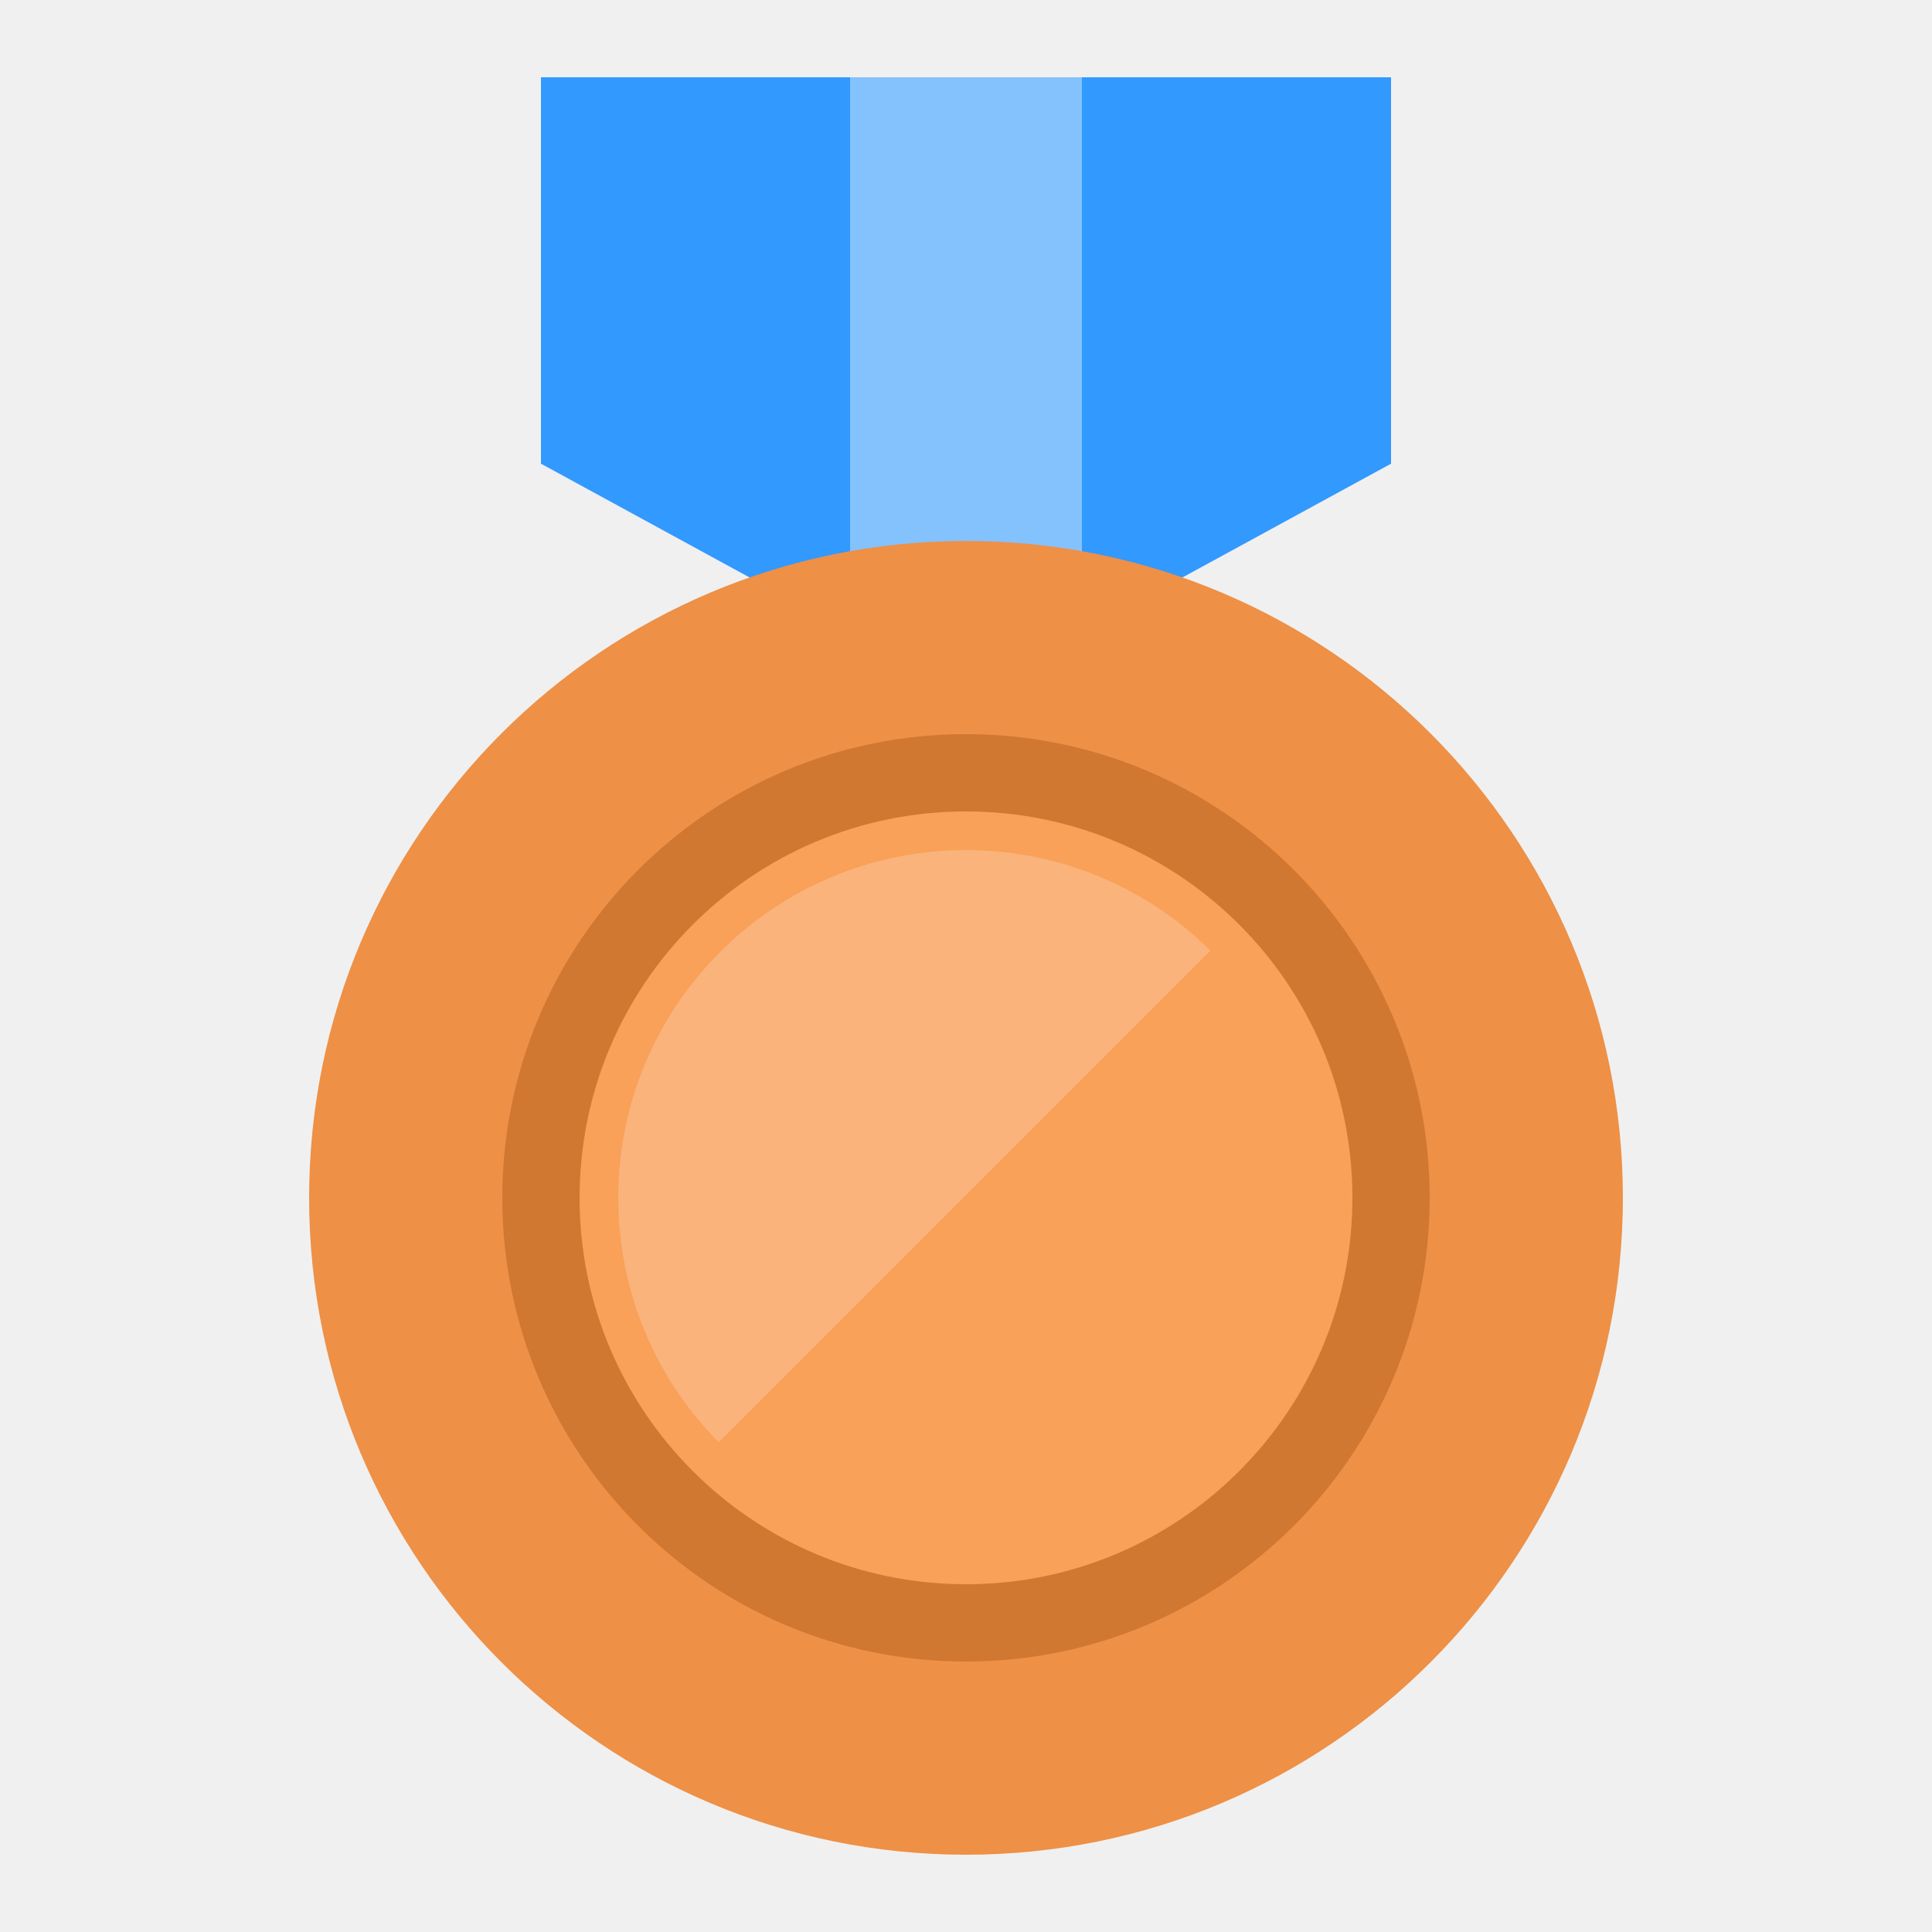
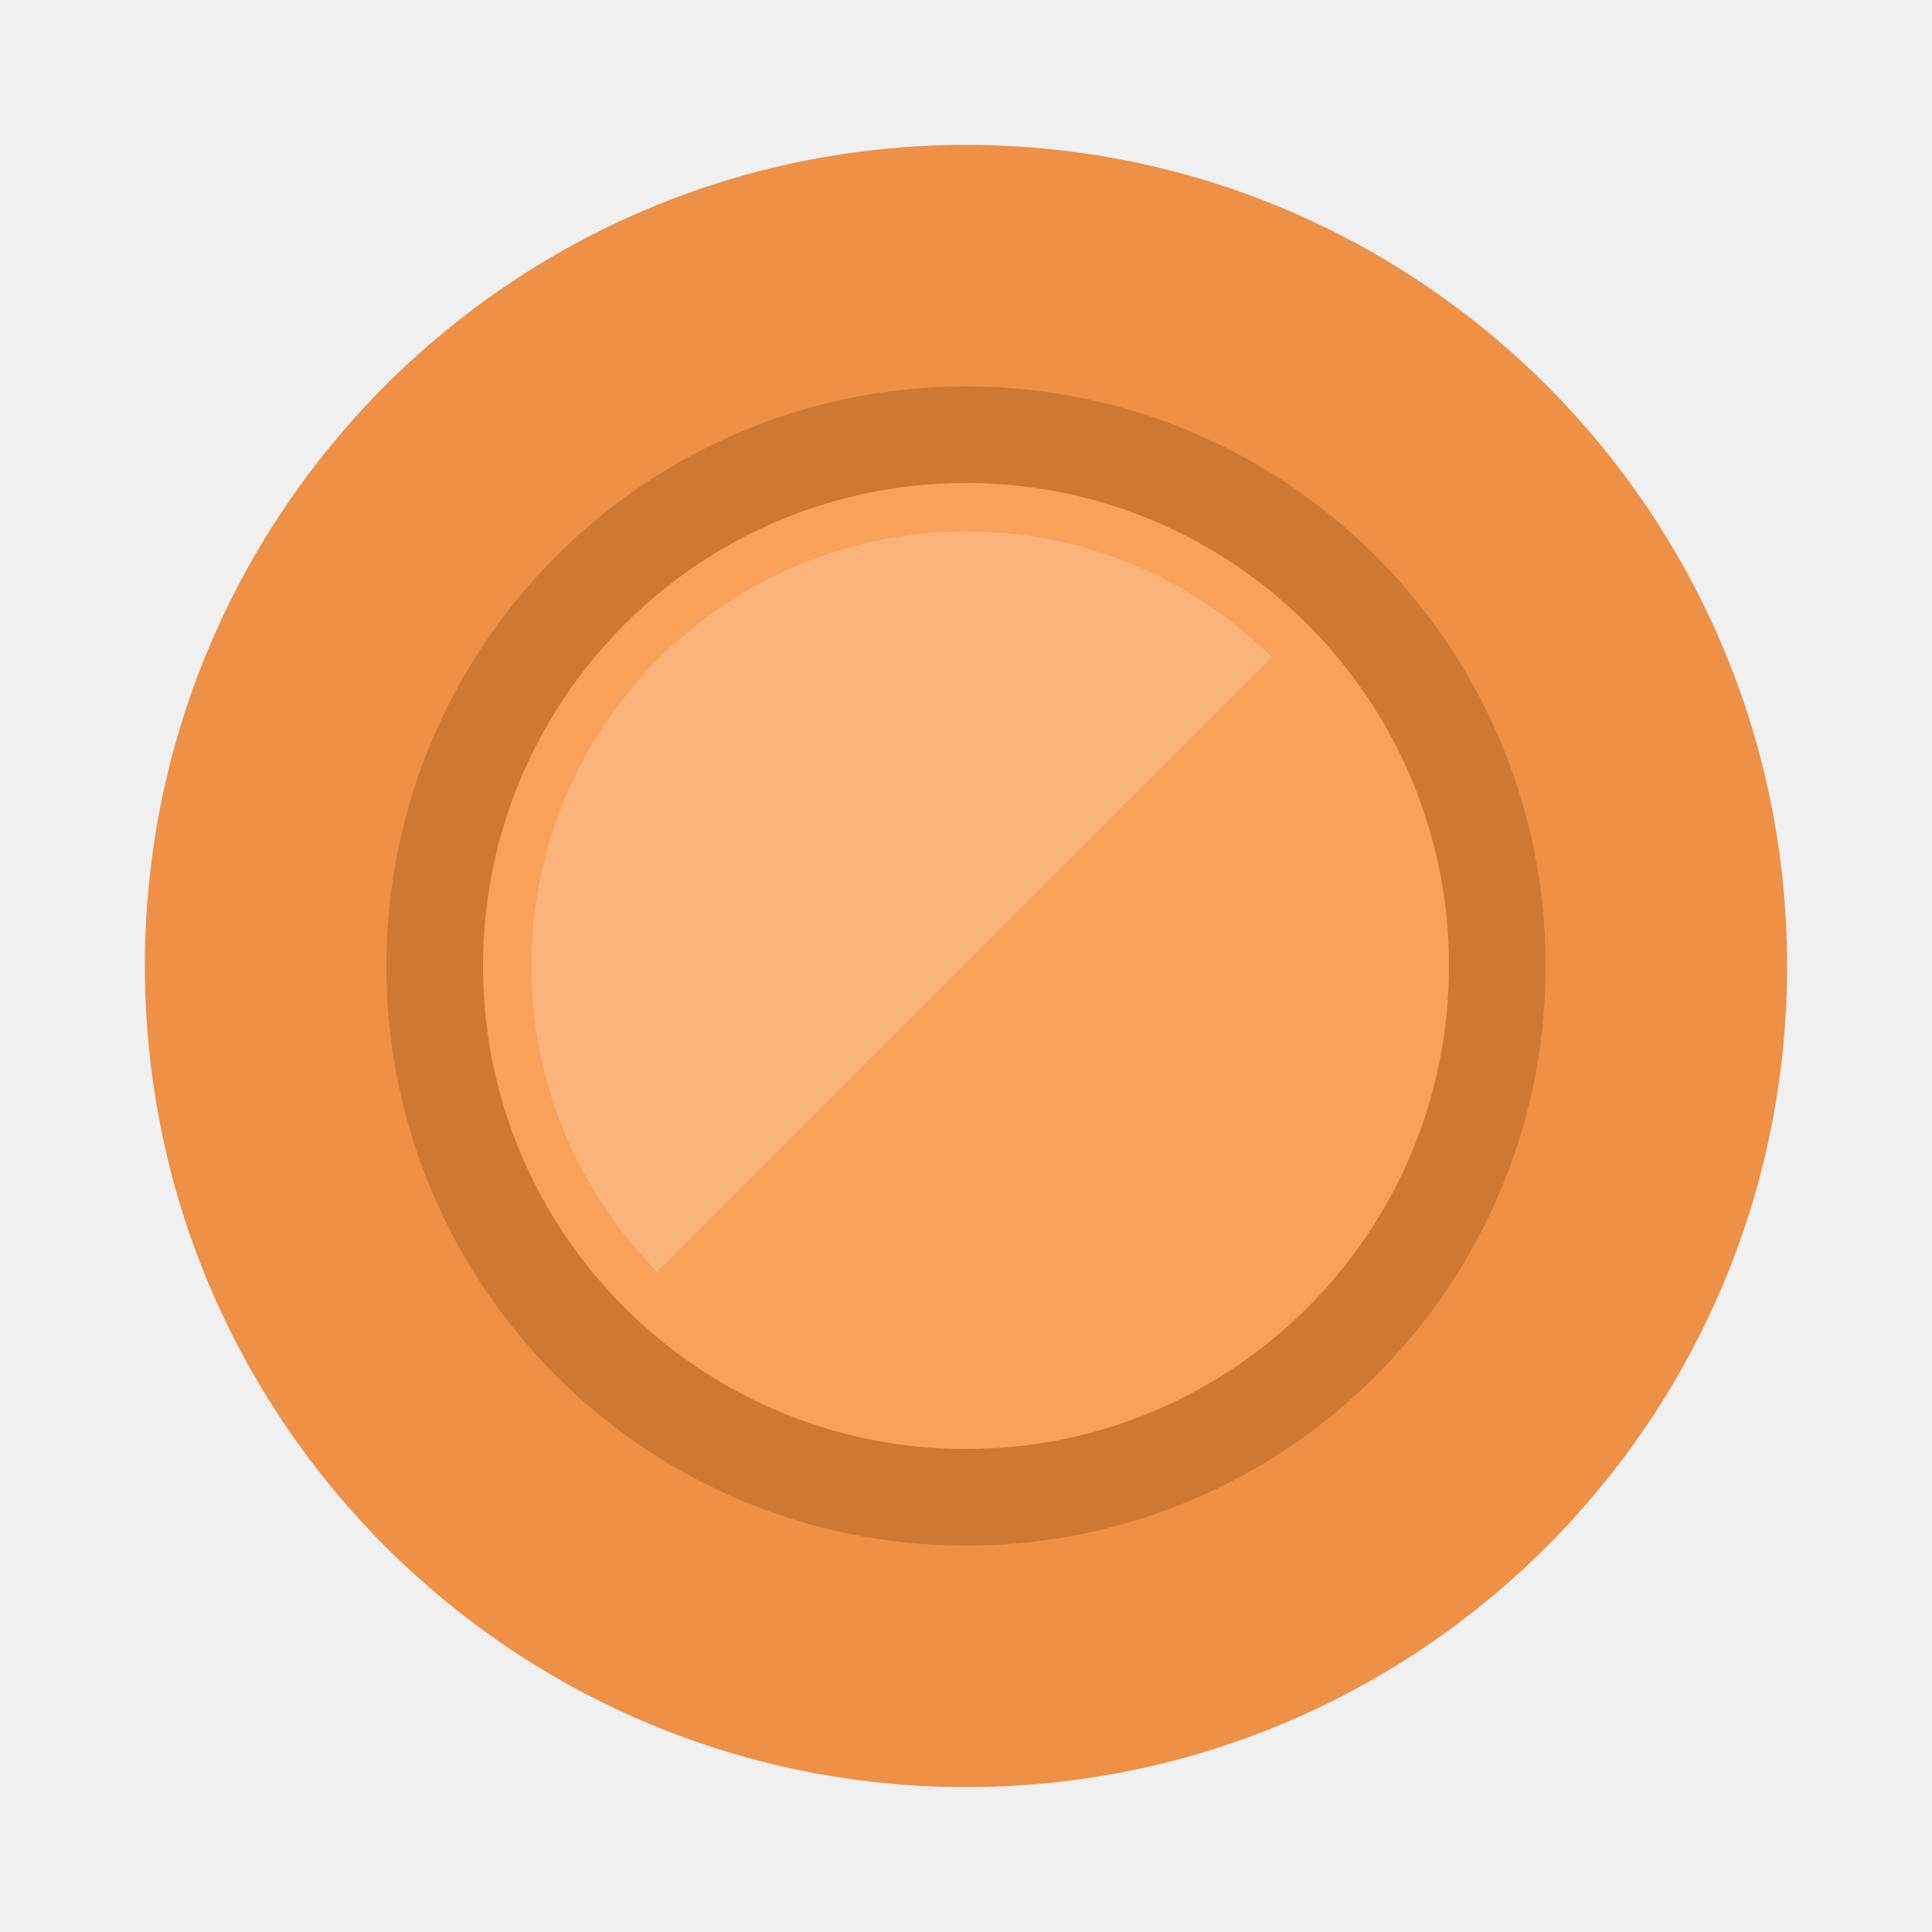
- <svg xmlns="http://www.w3.org/2000/svg" width="25" height="25" viewBox="0 0 25 25" fill="none">
-   <path fill-rule="evenodd" clip-rule="evenodd" d="M18 1H7V6L12.5 9L18 6V1Z" fill="#3299FE" />
-   <path fill-rule="evenodd" clip-rule="evenodd" d="M14 1V7.455L12.5 8L11 7.455V1H14Z" fill="white" fill-opacity="0.4" />
-   <circle cx="12.5" cy="15.5" r="8.5" fill="#EE9046" />
-   <circle cx="12.5" cy="15.5" r="5.5" fill="#F9A059" stroke="#D07731" />
-   <path fill-rule="evenodd" clip-rule="evenodd" d="M9.3 18.664L15.664 12.3C14.851 11.496 13.734 11 12.5 11C10.015 11 8 13.015 8 15.5C8 16.734 8.496 17.851 9.3 18.664Z" fill="white" fill-opacity="0.2" />
+ <svg xmlns="http://www.w3.org/2000/svg" width="20" height="20" viewBox="0 0 20 20" fill="none">
+   <circle cx="10" cy="10" r="8.5" fill="#EE9046" />
+   <circle cx="10" cy="10" r="5.5" fill="#F9A059" stroke="#D07731" />
+   <path d="M6.8 13.164L13.164 6.8C12.351 5.996 11.234 5.5 10 5.5C7.515 5.5 5.5 7.515 5.5 10C5.5 11.234 5.996 12.351 6.8 13.164Z" fill="white" fill-opacity="0.2" />
</svg>
